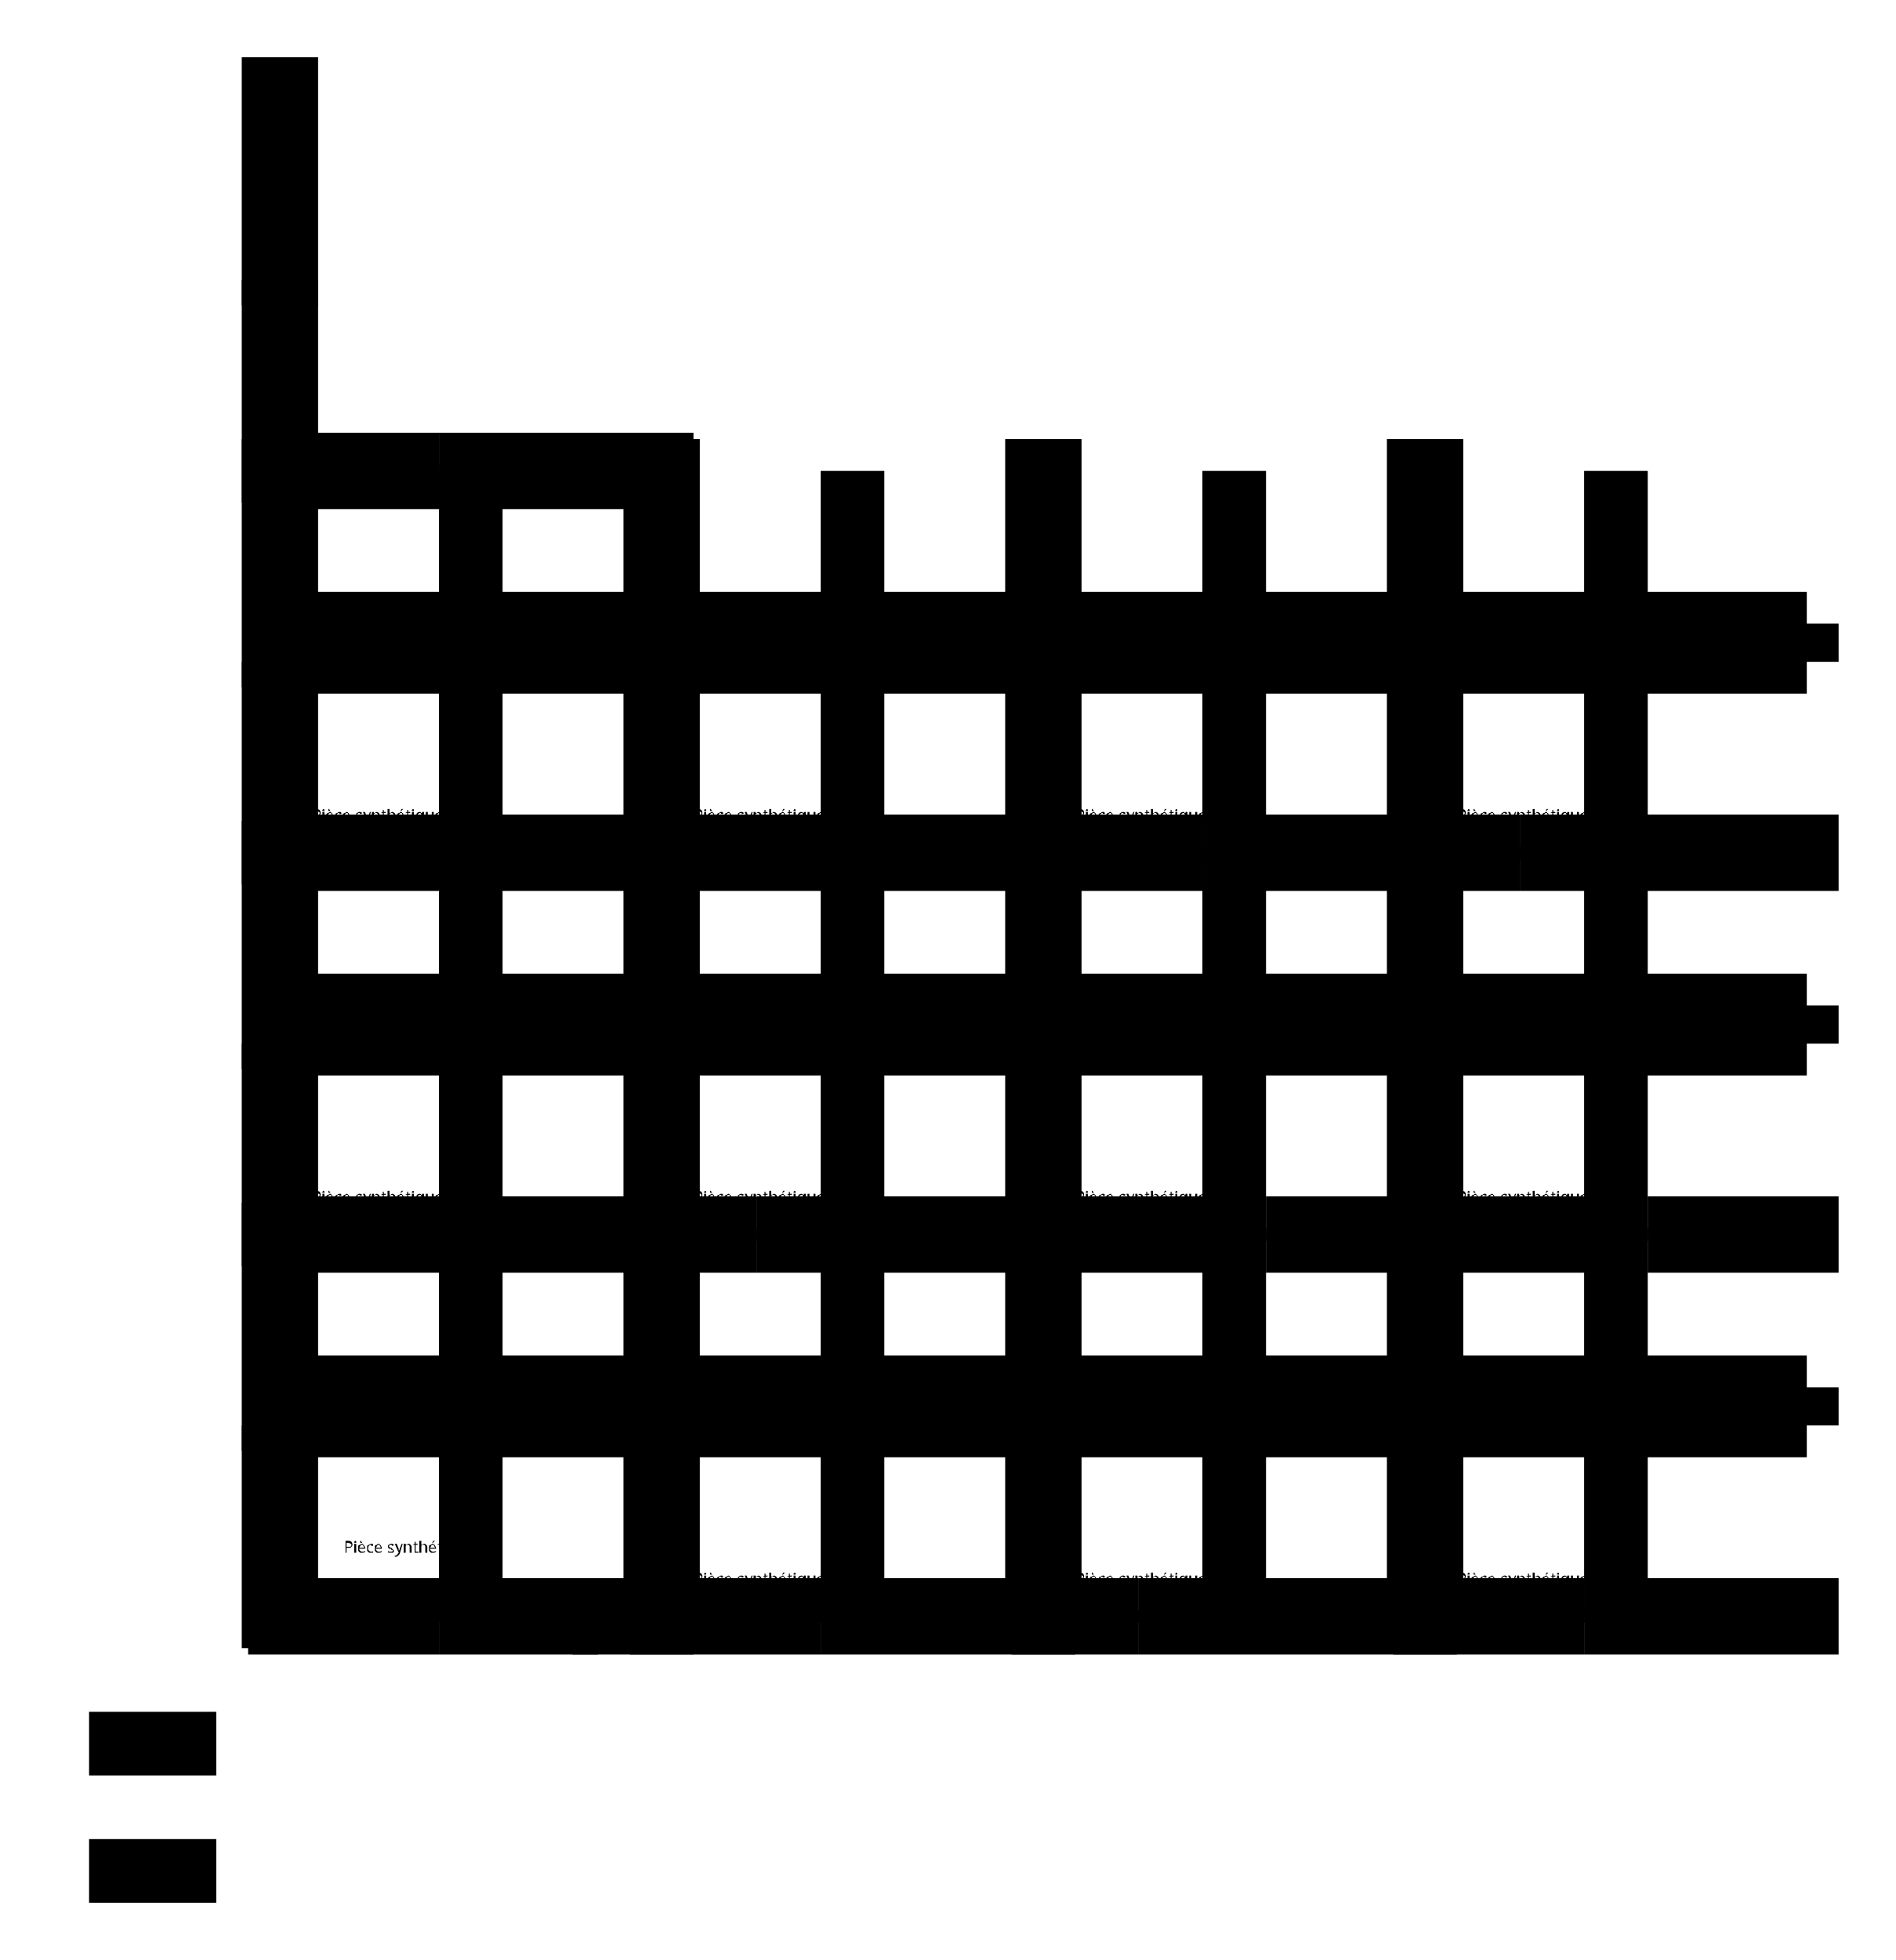
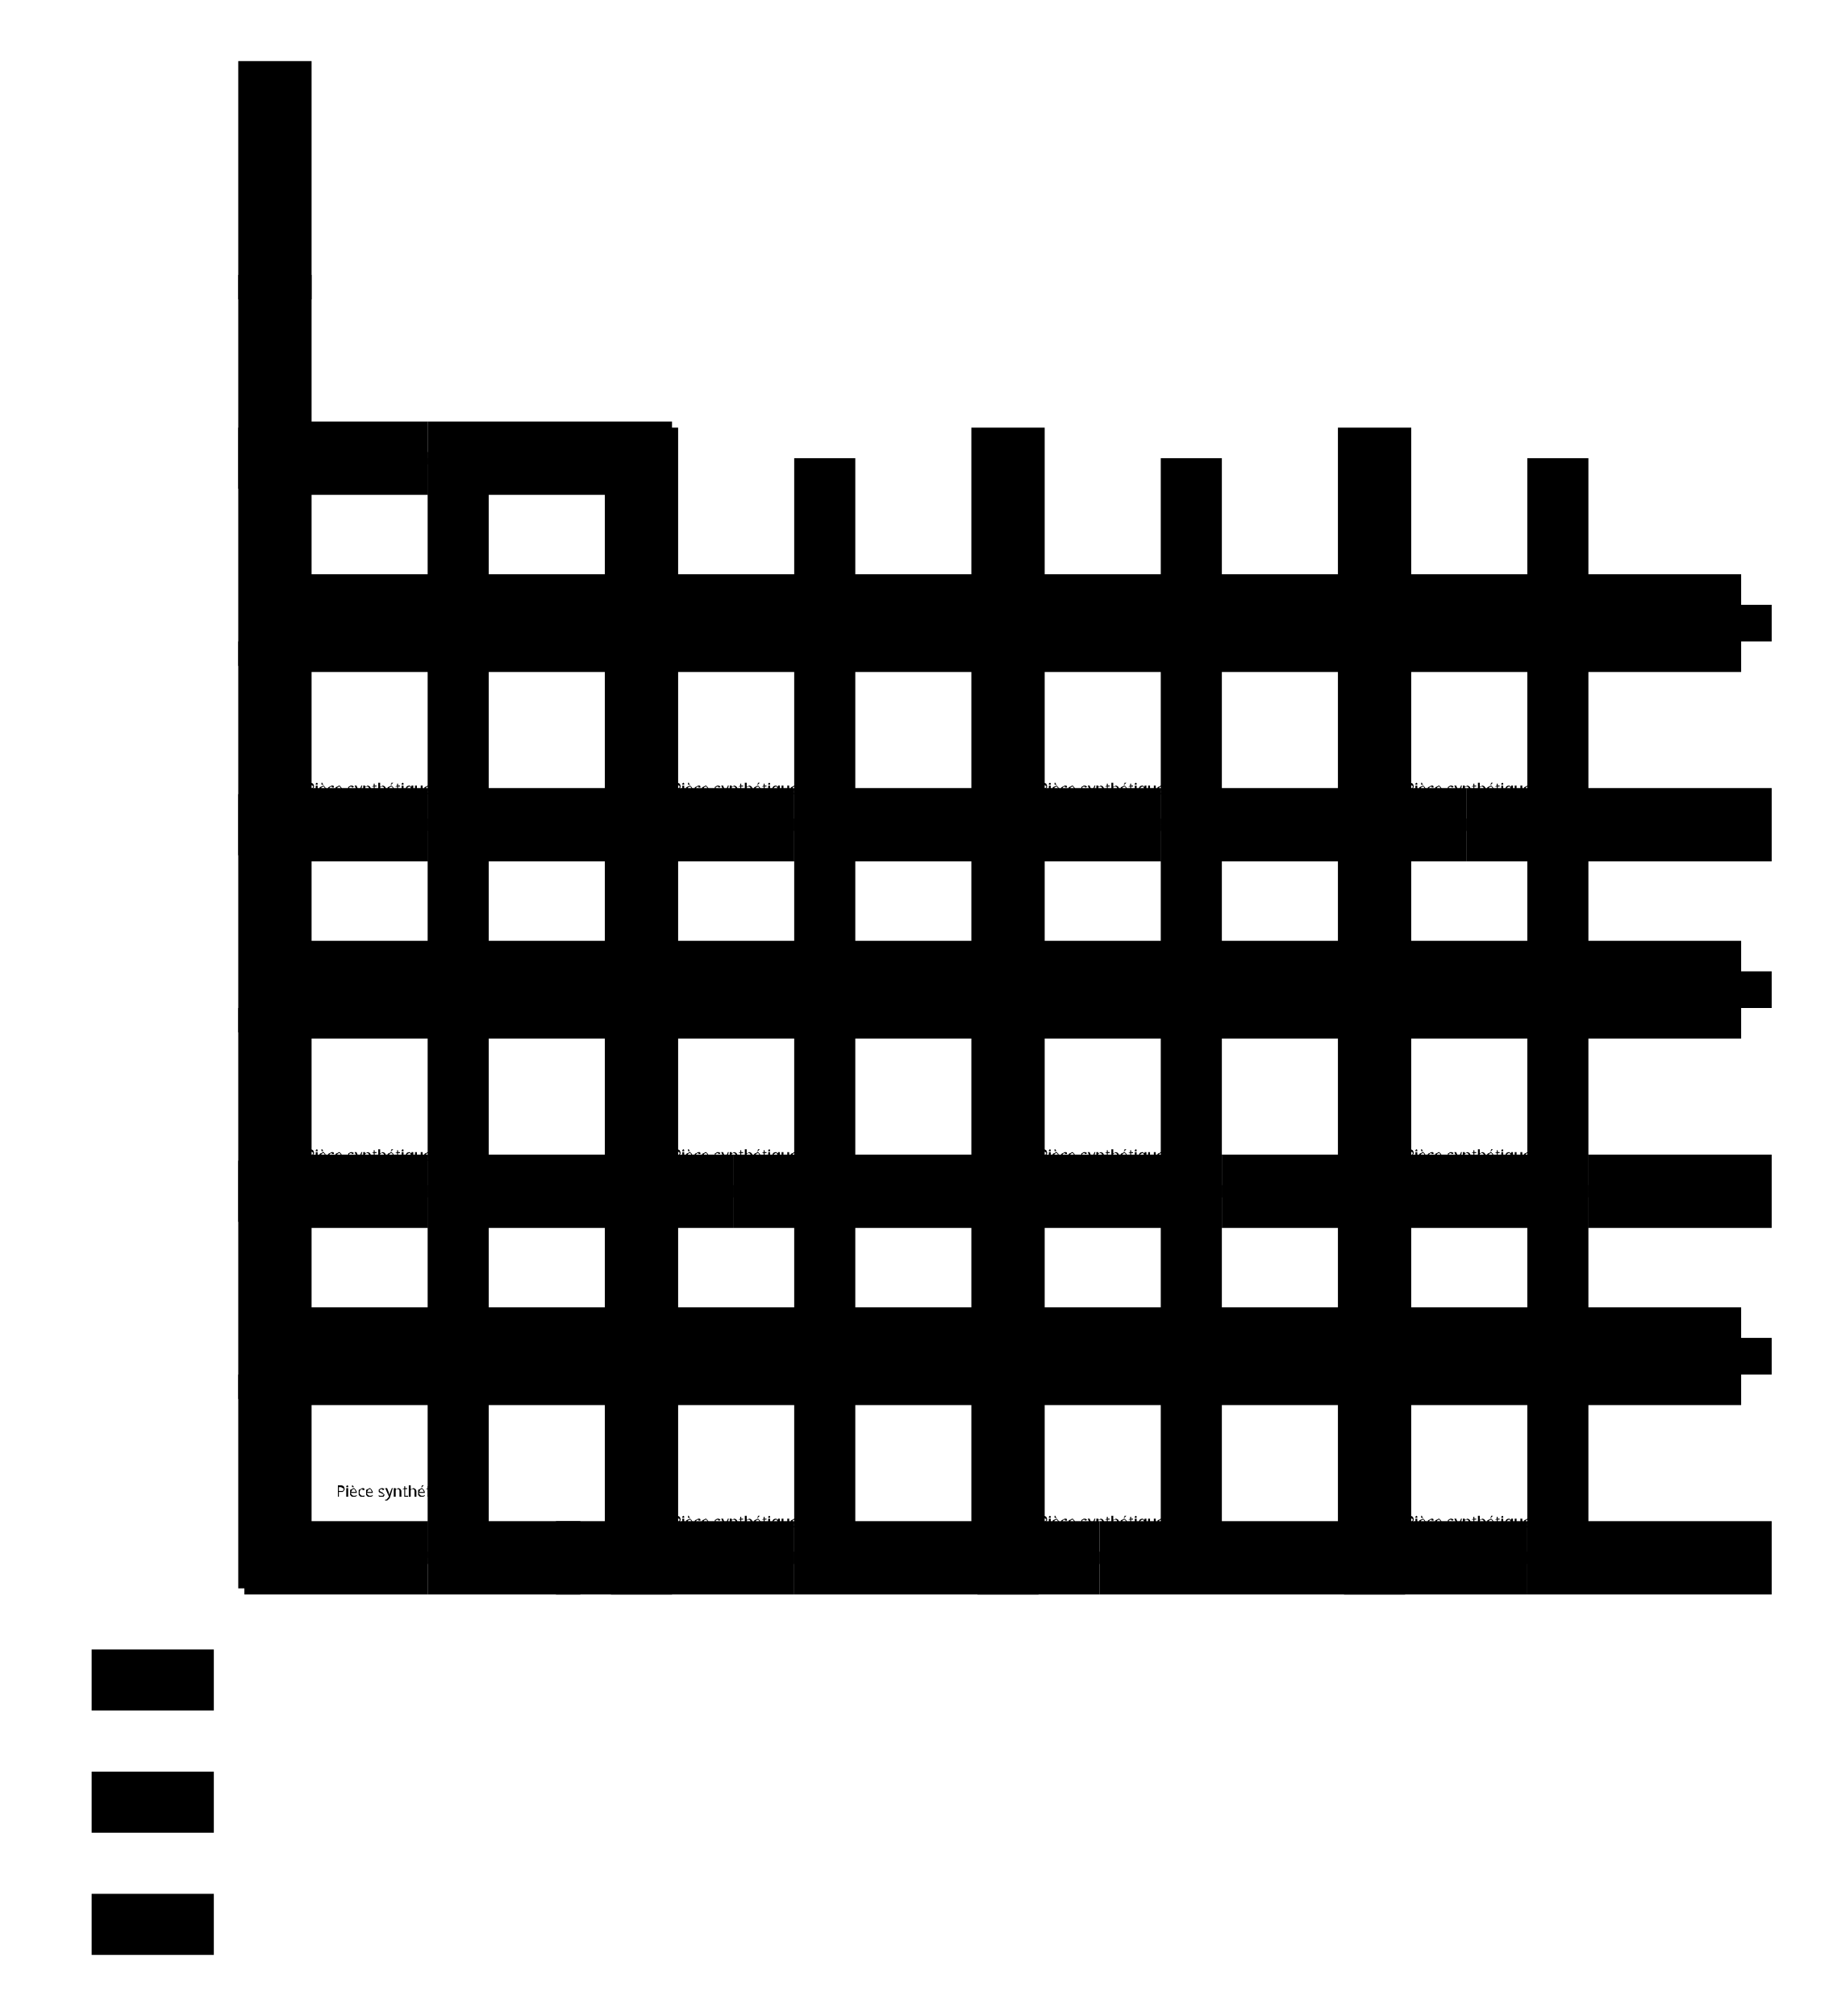
- <svg xmlns="http://www.w3.org/2000/svg" viewBox="-4.4 -25.4 29.8 30.8" data-schema="studio-document/1" data-document="s6-100-f1" data-units="m" data-frame="local-2d">
+ <svg xmlns="http://www.w3.org/2000/svg" viewBox="-4.5 -25.5 30 33" data-schema="studio-document/1" data-document="s6-100-f1" data-units="m" data-frame="local-2d">
  <g data-layer="default" data-name="0" fill="none" stroke="#000" stroke-width="1" vector-effect="non-scaling-stroke">
</g>
  <g data-layer="murs" data-name="Murs (synthétique)" fill="none" stroke="#000" stroke-width="1" vector-effect="non-scaling-stroke">
    <g data-architecture="wall" data-id="s6-0-mur-h">
      <polygon points="0,0.1 2,0.1 2,-0.1 0,-0.1" vector-effect="non-scaling-stroke" />
      <polygon points="3,0.1 4.5,0.1 4.5,-0.1 3,-0.1" vector-effect="non-scaling-stroke" />
      <polygon points="5.1,0.1 6,0.1 6,-0.1 5.1,-0.1" vector-effect="non-scaling-stroke" />
    </g>
    <g data-architecture="wall" data-id="s6-0-mur-v">
      <polygon points="0.1,0 0.1,-2.5 -0.1,-2.5 -0.1,0" vector-effect="non-scaling-stroke" />
      <polygon points="0.1,-3.1 0.1,-6 -0.1,-6 -0.1,-3.1" vector-effect="non-scaling-stroke" />
    </g>
    <g data-architecture="wall" data-id="s6-1-mur-h">
      <polygon points="6,0.1 8,0.1 8,-0.1 6,-0.1" vector-effect="non-scaling-stroke" />
      <polygon points="9,0.1 12,0.1 12,-0.1 9,-0.1" vector-effect="non-scaling-stroke" />
    </g>
    <g data-architecture="wall" data-id="s6-1-mur-v">
      <polygon points="6.1,0 6.1,-2.5 5.9,-2.5 5.9,0" vector-effect="non-scaling-stroke" />
      <polygon points="6.1,-3.1 6.1,-6 5.9,-6 5.9,-3.1" vector-effect="non-scaling-stroke" />
    </g>
    <g data-architecture="wall" data-id="s6-2-mur-h">
      <polygon points="12,0.1 13,0.1 13,-0.1 12,-0.1" vector-effect="non-scaling-stroke" />
      <polygon points="14,0.1 18,0.1 18,-0.1 14,-0.1" vector-effect="non-scaling-stroke" />
    </g>
    <g data-architecture="wall" data-id="s6-2-mur-v">
      <polygon points="12.1,0 12.1,-2.5 11.9,-2.5 11.9,0" vector-effect="non-scaling-stroke" />
      <polygon points="12.1,-3.1 12.1,-6 11.9,-6 11.9,-3.1" vector-effect="non-scaling-stroke" />
    </g>
    <g data-architecture="wall" data-id="s6-3-mur-h">
      <polygon points="18,0.1 20,0.1 20,-0.1 18,-0.1" vector-effect="non-scaling-stroke" />
      <polygon points="21,0.1 24,0.1 24,-0.1 21,-0.1" vector-effect="non-scaling-stroke" />
    </g>
    <g data-architecture="wall" data-id="s6-3-mur-v">
      <polygon points="18.1,0 18.1,-2.5 17.9,-2.5 17.9,0" vector-effect="non-scaling-stroke" />
      <polygon points="18.1,-3.1 18.1,-6 17.9,-6 17.9,-3.1" vector-effect="non-scaling-stroke" />
    </g>
    <g data-architecture="wall" data-id="s6-4-mur-h">
      <polygon points="0,-5.9 2,-5.9 2,-6.1 0,-6.1" vector-effect="non-scaling-stroke" />
      <polygon points="3,-5.9 6,-5.9 6,-6.1 3,-6.1" vector-effect="non-scaling-stroke" />
    </g>
    <g data-architecture="wall" data-id="s6-4-mur-v">
      <polygon points="0.1,-6 0.1,-8.5 -0.1,-8.5 -0.1,-6" vector-effect="non-scaling-stroke" />
      <polygon points="0.1,-9.1 0.1,-12 -0.1,-12 -0.1,-9.1" vector-effect="non-scaling-stroke" />
    </g>
    <g data-architecture="wall" data-id="s6-5-mur-h">
      <polygon points="6,-5.9 7,-5.9 7,-6.1 6,-6.1" vector-effect="non-scaling-stroke" />
      <polygon points="8,-5.9 12,-5.9 12,-6.1 8,-6.1" vector-effect="non-scaling-stroke" />
    </g>
    <g data-architecture="wall" data-id="s6-5-mur-v">
      <polygon points="6.1,-6 6.1,-8.5 5.9,-8.5 5.9,-6" vector-effect="non-scaling-stroke" />
      <polygon points="6.1,-9.1 6.1,-12 5.9,-12 5.9,-9.1" vector-effect="non-scaling-stroke" />
    </g>
    <g data-architecture="wall" data-id="s6-6-mur-h">
      <polygon points="12,-5.9 15,-5.9 15,-6.1 12,-6.1" vector-effect="non-scaling-stroke" />
      <polygon points="16,-5.9 18,-5.9 18,-6.1 16,-6.1" vector-effect="non-scaling-stroke" />
    </g>
    <g data-architecture="wall" data-id="s6-6-mur-v">
      <polygon points="12.1,-6 12.1,-8.5 11.9,-8.5 11.9,-6" vector-effect="non-scaling-stroke" />
      <polygon points="12.1,-9.1 12.1,-12 11.9,-12 11.9,-9.1" vector-effect="non-scaling-stroke" />
    </g>
    <g data-architecture="wall" data-id="s6-7-mur-h">
      <polygon points="18,-5.9 21,-5.9 21,-6.1 18,-6.1" vector-effect="non-scaling-stroke" />
      <polygon points="22,-5.9 24,-5.9 24,-6.1 22,-6.1" vector-effect="non-scaling-stroke" />
    </g>
    <g data-architecture="wall" data-id="s6-7-mur-v">
      <polygon points="18.1,-6 18.1,-8.5 17.9,-8.5 17.9,-6" vector-effect="non-scaling-stroke" />
      <polygon points="18.1,-9.1 18.1,-12 17.9,-12 17.9,-9.1" vector-effect="non-scaling-stroke" />
    </g>
    <g data-architecture="wall" data-id="s6-8-mur-h">
      <polygon points="0,-11.9 2,-11.9 2,-12.1 0,-12.1" vector-effect="non-scaling-stroke" />
      <polygon points="3,-11.9 6,-11.9 6,-12.1 3,-12.1" vector-effect="non-scaling-stroke" />
    </g>
    <g data-architecture="wall" data-id="s6-8-mur-v">
      <polygon points="0.1,-12 0.1,-14.5 -0.1,-14.5 -0.1,-12" vector-effect="non-scaling-stroke" />
      <polygon points="0.1,-15.1 0.1,-18 -0.1,-18 -0.1,-15.1" vector-effect="non-scaling-stroke" />
    </g>
    <g data-architecture="wall" data-id="s6-9-mur-h">
      <polygon points="6,-11.9 8,-11.9 8,-12.1 6,-12.1" vector-effect="non-scaling-stroke" />
      <polygon points="9,-11.9 12,-11.9 12,-12.1 9,-12.1" vector-effect="non-scaling-stroke" />
    </g>
    <g data-architecture="wall" data-id="s6-9-mur-v">
      <polygon points="6.1,-12 6.1,-14.5 5.9,-14.5 5.9,-12" vector-effect="non-scaling-stroke" />
      <polygon points="6.1,-15.1 6.1,-18 5.9,-18 5.9,-15.1" vector-effect="non-scaling-stroke" />
    </g>
    <g data-architecture="wall" data-id="s6-10-mur-h">
      <polygon points="12,-11.9 14,-11.9 14,-12.1 12,-12.1" vector-effect="non-scaling-stroke" />
      <polygon points="15,-11.9 18,-11.9 18,-12.1 15,-12.1" vector-effect="non-scaling-stroke" />
    </g>
    <g data-architecture="wall" data-id="s6-10-mur-v">
      <polygon points="12.1,-12 12.1,-14.5 11.9,-14.5 11.9,-12" vector-effect="non-scaling-stroke" />
      <polygon points="12.1,-15.1 12.1,-18 11.9,-18 11.9,-15.1" vector-effect="non-scaling-stroke" />
    </g>
    <g data-architecture="wall" data-id="s6-11-mur-h">
      <polygon points="18,-11.9 19,-11.9 19,-12.1 18,-12.1" vector-effect="non-scaling-stroke" />
      <polygon points="20,-11.9 24,-11.9 24,-12.1 20,-12.1" vector-effect="non-scaling-stroke" />
    </g>
    <g data-architecture="wall" data-id="s6-11-mur-v">
      <polygon points="18.1,-12 18.1,-14.5 17.9,-14.5 17.9,-12" vector-effect="non-scaling-stroke" />
      <polygon points="18.1,-15.1 18.1,-18 17.9,-18 17.9,-15.1" vector-effect="non-scaling-stroke" />
    </g>
    <g data-architecture="wall" data-id="s6-12-mur-h">
      <polygon points="0,-17.9 2,-17.9 2,-18.1 0,-18.1" vector-effect="non-scaling-stroke" />
      <polygon points="3,-17.9 6,-17.9 6,-18.1 3,-18.1" vector-effect="non-scaling-stroke" />
    </g>
    <g data-architecture="wall" data-id="s6-12-mur-v">
      <polygon points="0.1,-18 0.1,-20.5 -0.1,-20.5 -0.1,-18" vector-effect="non-scaling-stroke" />
      <polygon points="0.1,-21.1 0.1,-24 -0.1,-24 -0.1,-21.1" vector-effect="non-scaling-stroke" />
    </g>
    <g data-architecture="opening" data-id="s6-0-porte" data-host="s6-0-mur-h" data-kind="porte">
      <line x1="2" y1="0.1" x2="2" y2="-0.1" vector-effect="non-scaling-stroke" />
      <line x1="3" y1="0.1" x2="3" y2="-0.1" vector-effect="non-scaling-stroke" />
    </g>
    <g data-architecture="opening" data-id="s6-0-fenetre-ajoutee" data-host="s6-0-mur-h" data-kind="fenetre">
      <line x1="4.5" y1="0.1" x2="4.5" y2="-0.1" vector-effect="non-scaling-stroke" />
      <line x1="5.1" y1="0.1" x2="5.1" y2="-0.1" vector-effect="non-scaling-stroke" />
    </g>
    <g data-architecture="opening" data-id="s6-0-fenetre" data-host="s6-0-mur-v" data-kind="fenetre">
      <line x1="0.1" y1="-2.5" x2="-0.1" y2="-2.5" vector-effect="non-scaling-stroke" />
      <line x1="0.1" y1="-3.1" x2="-0.1" y2="-3.1" vector-effect="non-scaling-stroke" />
    </g>
    <g data-architecture="opening" data-id="s6-1-porte" data-host="s6-1-mur-h" data-kind="porte">
      <line x1="8" y1="0.1" x2="8" y2="-0.1" vector-effect="non-scaling-stroke" />
      <line x1="9" y1="0.1" x2="9" y2="-0.1" vector-effect="non-scaling-stroke" />
    </g>
    <g data-architecture="opening" data-id="s6-1-fenetre" data-host="s6-1-mur-v" data-kind="fenetre">
      <line x1="6.1" y1="-2.5" x2="5.9" y2="-2.5" vector-effect="non-scaling-stroke" />
      <line x1="6.1" y1="-3.1" x2="5.9" y2="-3.1" vector-effect="non-scaling-stroke" />
    </g>
    <g data-architecture="opening" data-id="s6-2-porte" data-host="s6-2-mur-h" data-kind="porte">
      <line x1="13" y1="0.1" x2="13" y2="-0.1" vector-effect="non-scaling-stroke" />
      <line x1="14" y1="0.1" x2="14" y2="-0.1" vector-effect="non-scaling-stroke" />
    </g>
    <g data-architecture="opening" data-id="s6-2-fenetre" data-host="s6-2-mur-v" data-kind="fenetre">
      <line x1="12.1" y1="-2.5" x2="11.9" y2="-2.5" vector-effect="non-scaling-stroke" />
      <line x1="12.1" y1="-3.1" x2="11.9" y2="-3.1" vector-effect="non-scaling-stroke" />
    </g>
    <g data-architecture="opening" data-id="s6-3-porte" data-host="s6-3-mur-h" data-kind="porte">
      <line x1="20" y1="0.1" x2="20" y2="-0.1" vector-effect="non-scaling-stroke" />
      <line x1="21" y1="0.1" x2="21" y2="-0.1" vector-effect="non-scaling-stroke" />
    </g>
    <g data-architecture="opening" data-id="s6-3-fenetre" data-host="s6-3-mur-v" data-kind="fenetre">
      <line x1="18.1" y1="-2.5" x2="17.9" y2="-2.5" vector-effect="non-scaling-stroke" />
      <line x1="18.1" y1="-3.1" x2="17.9" y2="-3.1" vector-effect="non-scaling-stroke" />
    </g>
    <g data-architecture="opening" data-id="s6-4-porte" data-host="s6-4-mur-h" data-kind="porte">
      <line x1="2" y1="-5.9" x2="2" y2="-6.1" vector-effect="non-scaling-stroke" />
      <line x1="3" y1="-5.9" x2="3" y2="-6.1" vector-effect="non-scaling-stroke" />
    </g>
    <g data-architecture="opening" data-id="s6-4-fenetre" data-host="s6-4-mur-v" data-kind="fenetre">
      <line x1="0.1" y1="-8.5" x2="-0.1" y2="-8.5" vector-effect="non-scaling-stroke" />
      <line x1="0.1" y1="-9.1" x2="-0.1" y2="-9.1" vector-effect="non-scaling-stroke" />
    </g>
    <g data-architecture="opening" data-id="s6-5-porte" data-host="s6-5-mur-h" data-kind="porte">
      <line x1="7" y1="-5.9" x2="7" y2="-6.1" vector-effect="non-scaling-stroke" />
      <line x1="8" y1="-5.9" x2="8" y2="-6.1" vector-effect="non-scaling-stroke" />
    </g>
    <g data-architecture="opening" data-id="s6-5-fenetre" data-host="s6-5-mur-v" data-kind="fenetre">
      <line x1="6.1" y1="-8.5" x2="5.9" y2="-8.5" vector-effect="non-scaling-stroke" />
      <line x1="6.1" y1="-9.1" x2="5.9" y2="-9.1" vector-effect="non-scaling-stroke" />
    </g>
    <g data-architecture="opening" data-id="s6-6-porte" data-host="s6-6-mur-h" data-kind="porte">
      <line x1="15" y1="-5.9" x2="15" y2="-6.1" vector-effect="non-scaling-stroke" />
      <line x1="16" y1="-5.9" x2="16" y2="-6.1" vector-effect="non-scaling-stroke" />
    </g>
    <g data-architecture="opening" data-id="s6-6-fenetre" data-host="s6-6-mur-v" data-kind="fenetre">
      <line x1="12.1" y1="-8.5" x2="11.9" y2="-8.5" vector-effect="non-scaling-stroke" />
      <line x1="12.1" y1="-9.1" x2="11.9" y2="-9.1" vector-effect="non-scaling-stroke" />
    </g>
    <g data-architecture="opening" data-id="s6-7-porte" data-host="s6-7-mur-h" data-kind="porte">
      <line x1="21" y1="-5.9" x2="21" y2="-6.1" vector-effect="non-scaling-stroke" />
      <line x1="22" y1="-5.9" x2="22" y2="-6.1" vector-effect="non-scaling-stroke" />
    </g>
    <g data-architecture="opening" data-id="s6-7-fenetre" data-host="s6-7-mur-v" data-kind="fenetre">
      <line x1="18.1" y1="-8.5" x2="17.9" y2="-8.5" vector-effect="non-scaling-stroke" />
      <line x1="18.1" y1="-9.1" x2="17.9" y2="-9.1" vector-effect="non-scaling-stroke" />
    </g>
    <g data-architecture="opening" data-id="s6-8-porte" data-host="s6-8-mur-h" data-kind="porte">
      <line x1="2" y1="-11.9" x2="2" y2="-12.1" vector-effect="non-scaling-stroke" />
      <line x1="3" y1="-11.9" x2="3" y2="-12.1" vector-effect="non-scaling-stroke" />
    </g>
    <g data-architecture="opening" data-id="s6-8-fenetre" data-host="s6-8-mur-v" data-kind="fenetre">
      <line x1="0.1" y1="-14.5" x2="-0.1" y2="-14.5" vector-effect="non-scaling-stroke" />
      <line x1="0.1" y1="-15.1" x2="-0.1" y2="-15.1" vector-effect="non-scaling-stroke" />
    </g>
    <g data-architecture="opening" data-id="s6-9-porte" data-host="s6-9-mur-h" data-kind="porte">
      <line x1="8" y1="-11.9" x2="8" y2="-12.1" vector-effect="non-scaling-stroke" />
      <line x1="9" y1="-11.9" x2="9" y2="-12.1" vector-effect="non-scaling-stroke" />
    </g>
    <g data-architecture="opening" data-id="s6-9-fenetre" data-host="s6-9-mur-v" data-kind="fenetre">
      <line x1="6.1" y1="-14.5" x2="5.9" y2="-14.5" vector-effect="non-scaling-stroke" />
      <line x1="6.1" y1="-15.1" x2="5.9" y2="-15.1" vector-effect="non-scaling-stroke" />
    </g>
    <g data-architecture="opening" data-id="s6-10-porte" data-host="s6-10-mur-h" data-kind="porte">
      <line x1="14" y1="-11.9" x2="14" y2="-12.1" vector-effect="non-scaling-stroke" />
      <line x1="15" y1="-11.9" x2="15" y2="-12.1" vector-effect="non-scaling-stroke" />
    </g>
    <g data-architecture="opening" data-id="s6-10-fenetre" data-host="s6-10-mur-v" data-kind="fenetre">
      <line x1="12.1" y1="-14.5" x2="11.9" y2="-14.5" vector-effect="non-scaling-stroke" />
      <line x1="12.1" y1="-15.1" x2="11.9" y2="-15.1" vector-effect="non-scaling-stroke" />
    </g>
    <g data-architecture="opening" data-id="s6-11-porte" data-host="s6-11-mur-h" data-kind="porte">
      <line x1="19" y1="-11.9" x2="19" y2="-12.1" vector-effect="non-scaling-stroke" />
      <line x1="20" y1="-11.9" x2="20" y2="-12.1" vector-effect="non-scaling-stroke" />
    </g>
    <g data-architecture="opening" data-id="s6-11-fenetre" data-host="s6-11-mur-v" data-kind="fenetre">
      <line x1="18.1" y1="-14.5" x2="17.9" y2="-14.5" vector-effect="non-scaling-stroke" />
      <line x1="18.1" y1="-15.1" x2="17.9" y2="-15.1" vector-effect="non-scaling-stroke" />
    </g>
    <g data-architecture="opening" data-id="s6-12-porte" data-host="s6-12-mur-h" data-kind="porte">
      <line x1="2" y1="-17.9" x2="2" y2="-18.1" vector-effect="non-scaling-stroke" />
      <line x1="3" y1="-17.9" x2="3" y2="-18.1" vector-effect="non-scaling-stroke" />
    </g>
    <g data-architecture="opening" data-id="s6-12-fenetre" data-host="s6-12-mur-v" data-kind="fenetre">
      <line x1="0.1" y1="-20.5" x2="-0.1" y2="-20.5" vector-effect="non-scaling-stroke" />
      <line x1="0.1" y1="-21.1" x2="-0.1" y2="-21.1" vector-effect="non-scaling-stroke" />
    </g>
  </g>
  <g data-layer="axes" data-name="Axes de référence (synthétique)" fill="none" stroke="#000" stroke-width="1" vector-effect="non-scaling-stroke">
    <line data-id="s6-0-axe-h" x1="0" y1="-3" x2="6" y2="-3" vector-effect="non-scaling-stroke" />
    <line data-id="s6-0-axe-v" x1="3" y1="0" x2="3" y2="-6" vector-effect="non-scaling-stroke" />
    <line data-id="s6-1-axe-h" x1="6" y1="-3" x2="12" y2="-3" vector-effect="non-scaling-stroke" />
    <line data-id="s6-1-axe-v" x1="9" y1="0" x2="9" y2="-6" vector-effect="non-scaling-stroke" />
    <line data-id="s6-2-axe-h" x1="12" y1="-3" x2="18" y2="-3" vector-effect="non-scaling-stroke" />
    <line data-id="s6-2-axe-v" x1="15" y1="0" x2="15" y2="-6" vector-effect="non-scaling-stroke" />
    <line data-id="s6-3-axe-h" x1="18" y1="-3" x2="24" y2="-3" vector-effect="non-scaling-stroke" />
    <line data-id="s6-3-axe-v" x1="21" y1="0" x2="21" y2="-6" vector-effect="non-scaling-stroke" />
    <line data-id="s6-4-axe-h" x1="0" y1="-9" x2="6" y2="-9" vector-effect="non-scaling-stroke" />
    <line data-id="s6-4-axe-v" x1="3" y1="-6" x2="3" y2="-12" vector-effect="non-scaling-stroke" />
    <line data-id="s6-5-axe-h" x1="6" y1="-9" x2="12" y2="-9" vector-effect="non-scaling-stroke" />
    <line data-id="s6-5-axe-v" x1="9" y1="-6" x2="9" y2="-12" vector-effect="non-scaling-stroke" />
    <line data-id="s6-6-axe-h" x1="12" y1="-9" x2="18" y2="-9" vector-effect="non-scaling-stroke" />
    <line data-id="s6-6-axe-v" x1="15" y1="-6" x2="15" y2="-12" vector-effect="non-scaling-stroke" />
    <line data-id="s6-7-axe-h" x1="18" y1="-9" x2="24" y2="-9" vector-effect="non-scaling-stroke" />
    <line data-id="s6-7-axe-v" x1="21" y1="-6" x2="21" y2="-12" vector-effect="non-scaling-stroke" />
    <line data-id="s6-8-axe-h" x1="0" y1="-15" x2="6" y2="-15" vector-effect="non-scaling-stroke" />
    <line data-id="s6-8-axe-v" x1="3" y1="-12" x2="3" y2="-18" vector-effect="non-scaling-stroke" />
    <line data-id="s6-9-axe-h" x1="6" y1="-15" x2="12" y2="-15" vector-effect="non-scaling-stroke" />
    <line data-id="s6-9-axe-v" x1="9" y1="-12" x2="9" y2="-18" vector-effect="non-scaling-stroke" />
    <line data-id="s6-10-axe-h" x1="12" y1="-15" x2="18" y2="-15" vector-effect="non-scaling-stroke" />
    <line data-id="s6-10-axe-v" x1="15" y1="-12" x2="15" y2="-18" vector-effect="non-scaling-stroke" />
    <line data-id="s6-11-axe-h" x1="18" y1="-15" x2="24" y2="-15" vector-effect="non-scaling-stroke" />
    <line data-id="s6-11-axe-v" x1="21" y1="-12" x2="21" y2="-18" vector-effect="non-scaling-stroke" />
    <line data-id="s6-c-ligne-1" x1="-3" y1="2" x2="-1" y2="2" vector-effect="non-scaling-stroke" />
    <line data-id="s6-c-ligne-2" x1="-3" y1="4" x2="-1" y2="4" vector-effect="non-scaling-stroke" />
+     <line data-id="s6-b-ligne" x1="-3" y1="6" x2="-1" y2="6" vector-effect="non-scaling-stroke" />
  </g>
  <g data-layer="cotes" data-name="Cotes (synthétique)" fill="none" stroke="#000" stroke-width="1" vector-effect="non-scaling-stroke">
    <g data-dimension="s6-0-cote-axe" data-status="resolved" data-value="6">
      <line x1="0" y1="-3.6" x2="6" y2="-3.6" vector-effect="non-scaling-stroke" />
      <line x1="0" y1="-3" x2="0" y2="-3.6" vector-effect="non-scaling-stroke" />
      <line x1="6" y1="-3" x2="6" y2="-3.6" vector-effect="non-scaling-stroke" />
      <text x="3" y="-3.675" font-size="0.25" font-family="sans-serif" text-anchor="middle" fill="#000" stroke="none">6,00 m</text>
    </g>
    <g data-dimension="s6-1-cote-axe" data-status="resolved" data-value="6">
      <line x1="6" y1="-3.6" x2="12" y2="-3.6" vector-effect="non-scaling-stroke" />
      <line x1="6" y1="-3" x2="6" y2="-3.6" vector-effect="non-scaling-stroke" />
      <line x1="12" y1="-3" x2="12" y2="-3.6" vector-effect="non-scaling-stroke" />
      <text x="9" y="-3.675" font-size="0.25" font-family="sans-serif" text-anchor="middle" fill="#000" stroke="none">6,00 m</text>
    </g>
    <g data-dimension="s6-2-cote-axe" data-status="resolved" data-value="6">
      <line x1="12" y1="-3.6" x2="18" y2="-3.6" vector-effect="non-scaling-stroke" />
      <line x1="12" y1="-3" x2="12" y2="-3.6" vector-effect="non-scaling-stroke" />
      <line x1="18" y1="-3" x2="18" y2="-3.6" vector-effect="non-scaling-stroke" />
      <text x="15" y="-3.675" font-size="0.25" font-family="sans-serif" text-anchor="middle" fill="#000" stroke="none">6,00 m</text>
    </g>
    <g data-dimension="s6-3-cote-axe" data-status="resolved" data-value="6">
      <line x1="18" y1="-3.6" x2="24" y2="-3.6" vector-effect="non-scaling-stroke" />
      <line x1="18" y1="-3" x2="18" y2="-3.6" vector-effect="non-scaling-stroke" />
      <line x1="24" y1="-3" x2="24" y2="-3.6" vector-effect="non-scaling-stroke" />
      <text x="21" y="-3.675" font-size="0.25" font-family="sans-serif" text-anchor="middle" fill="#000" stroke="none">6,00 m</text>
    </g>
    <g data-dimension="s6-4-cote-axe" data-status="resolved" data-value="6">
      <line x1="0" y1="-9.6" x2="6" y2="-9.6" vector-effect="non-scaling-stroke" />
      <line x1="0" y1="-9" x2="0" y2="-9.6" vector-effect="non-scaling-stroke" />
      <line x1="6" y1="-9" x2="6" y2="-9.6" vector-effect="non-scaling-stroke" />
      <text x="3" y="-9.675" font-size="0.25" font-family="sans-serif" text-anchor="middle" fill="#000" stroke="none">6,00 m</text>
    </g>
    <g data-dimension="s6-5-cote-axe" data-status="resolved" data-value="6">
      <line x1="6" y1="-9.6" x2="12" y2="-9.6" vector-effect="non-scaling-stroke" />
      <line x1="6" y1="-9" x2="6" y2="-9.6" vector-effect="non-scaling-stroke" />
      <line x1="12" y1="-9" x2="12" y2="-9.6" vector-effect="non-scaling-stroke" />
      <text x="9" y="-9.675" font-size="0.25" font-family="sans-serif" text-anchor="middle" fill="#000" stroke="none">6,00 m</text>
    </g>
    <g data-dimension="s6-6-cote-axe" data-status="resolved" data-value="6">
      <line x1="12" y1="-9.6" x2="18" y2="-9.6" vector-effect="non-scaling-stroke" />
      <line x1="12" y1="-9" x2="12" y2="-9.6" vector-effect="non-scaling-stroke" />
      <line x1="18" y1="-9" x2="18" y2="-9.6" vector-effect="non-scaling-stroke" />
      <text x="15" y="-9.675" font-size="0.25" font-family="sans-serif" text-anchor="middle" fill="#000" stroke="none">6,00 m</text>
    </g>
    <g data-dimension="s6-7-cote-axe" data-status="resolved" data-value="6">
      <line x1="18" y1="-9.6" x2="24" y2="-9.6" vector-effect="non-scaling-stroke" />
      <line x1="18" y1="-9" x2="18" y2="-9.6" vector-effect="non-scaling-stroke" />
      <line x1="24" y1="-9" x2="24" y2="-9.6" vector-effect="non-scaling-stroke" />
      <text x="21" y="-9.675" font-size="0.25" font-family="sans-serif" text-anchor="middle" fill="#000" stroke="none">6,00 m</text>
    </g>
    <g data-dimension="s6-8-cote-axe" data-status="resolved" data-value="6">
      <line x1="0" y1="-15.6" x2="6" y2="-15.6" vector-effect="non-scaling-stroke" />
      <line x1="0" y1="-15" x2="0" y2="-15.6" vector-effect="non-scaling-stroke" />
      <line x1="6" y1="-15" x2="6" y2="-15.6" vector-effect="non-scaling-stroke" />
      <text x="3" y="-15.675" font-size="0.25" font-family="sans-serif" text-anchor="middle" fill="#000" stroke="none">6,00 m</text>
    </g>
    <g data-dimension="s6-9-cote-axe" data-status="resolved" data-value="6">
      <line x1="6" y1="-15.6" x2="12" y2="-15.6" vector-effect="non-scaling-stroke" />
      <line x1="6" y1="-15" x2="6" y2="-15.6" vector-effect="non-scaling-stroke" />
      <line x1="12" y1="-15" x2="12" y2="-15.6" vector-effect="non-scaling-stroke" />
      <text x="9" y="-15.675" font-size="0.25" font-family="sans-serif" text-anchor="middle" fill="#000" stroke="none">6,00 m</text>
    </g>
    <g data-dimension="s6-10-cote-axe" data-status="resolved" data-value="6">
      <line x1="12" y1="-15.6" x2="18" y2="-15.6" vector-effect="non-scaling-stroke" />
      <line x1="12" y1="-15" x2="12" y2="-15.6" vector-effect="non-scaling-stroke" />
      <line x1="18" y1="-15" x2="18" y2="-15.6" vector-effect="non-scaling-stroke" />
      <text x="15" y="-15.675" font-size="0.25" font-family="sans-serif" text-anchor="middle" fill="#000" stroke="none">6,00 m</text>
    </g>
    <g data-dimension="s6-11-cote-axe" data-status="resolved" data-value="6">
      <line x1="18" y1="-15.6" x2="24" y2="-15.6" vector-effect="non-scaling-stroke" />
      <line x1="18" y1="-15" x2="18" y2="-15.6" vector-effect="non-scaling-stroke" />
      <line x1="24" y1="-15" x2="24" y2="-15.6" vector-effect="non-scaling-stroke" />
      <text x="21" y="-15.675" font-size="0.25" font-family="sans-serif" text-anchor="middle" fill="#000" stroke="none">6,00 m</text>
    </g>
  </g>
  <g data-layer="textes" data-name="Textes (synthétique)" fill="none" stroke="#000" stroke-width="1" vector-effect="non-scaling-stroke">
    <text data-text="s6-0-piece" data-justification="left" x="1" y="-1" font-size="0.25" font-family="sans-serif" text-anchor="start" fill="#000" stroke="none">Pièce synthétique 0</text>
    <text data-text="s6-1-piece" data-justification="left" x="6.5" y="-0.5" font-size="0.25" font-family="sans-serif" text-anchor="start" fill="#000" stroke="none">Pièce synthétique 1</text>
    <text data-text="s6-2-piece" data-justification="left" x="12.5" y="-0.5" font-size="0.25" font-family="sans-serif" text-anchor="start" fill="#000" stroke="none">Pièce synthétique 2</text>
    <text data-text="s6-3-piece" data-justification="left" x="18.5" y="-0.5" font-size="0.25" font-family="sans-serif" text-anchor="start" fill="#000" stroke="none">Pièce synthétique 3</text>
    <text data-text="s6-4-piece" data-justification="left" x="0.5" y="-6.5" font-size="0.25" font-family="sans-serif" text-anchor="start" fill="#000" stroke="none">Pièce synthétique 4</text>
    <text data-text="s6-5-piece" data-justification="left" x="6.5" y="-6.5" font-size="0.25" font-family="sans-serif" text-anchor="start" fill="#000" stroke="none">Pièce synthétique 5</text>
    <text data-text="s6-6-piece" data-justification="left" x="12.5" y="-6.5" font-size="0.25" font-family="sans-serif" text-anchor="start" fill="#000" stroke="none">Pièce synthétique 6</text>
    <text data-text="s6-7-piece" data-justification="left" x="18.5" y="-6.5" font-size="0.25" font-family="sans-serif" text-anchor="start" fill="#000" stroke="none">Pièce synthétique 7</text>
    <text data-text="s6-8-piece" data-justification="left" x="0.5" y="-12.5" font-size="0.25" font-family="sans-serif" text-anchor="start" fill="#000" stroke="none">Pièce synthétique 8</text>
    <text data-text="s6-9-piece" data-justification="left" x="6.5" y="-12.5" font-size="0.25" font-family="sans-serif" text-anchor="start" fill="#000" stroke="none">Pièce synthétique 9</text>
    <text data-text="s6-10-piece" data-justification="left" x="12.5" y="-12.5" font-size="0.25" font-family="sans-serif" text-anchor="start" fill="#000" stroke="none">Pièce synthétique 10</text>
    <text data-text="s6-11-piece" data-justification="left" x="18.5" y="-12.5" font-size="0.25" font-family="sans-serif" text-anchor="start" fill="#000" stroke="none">Pièce synthétique 11</text>
  </g>
</svg>
